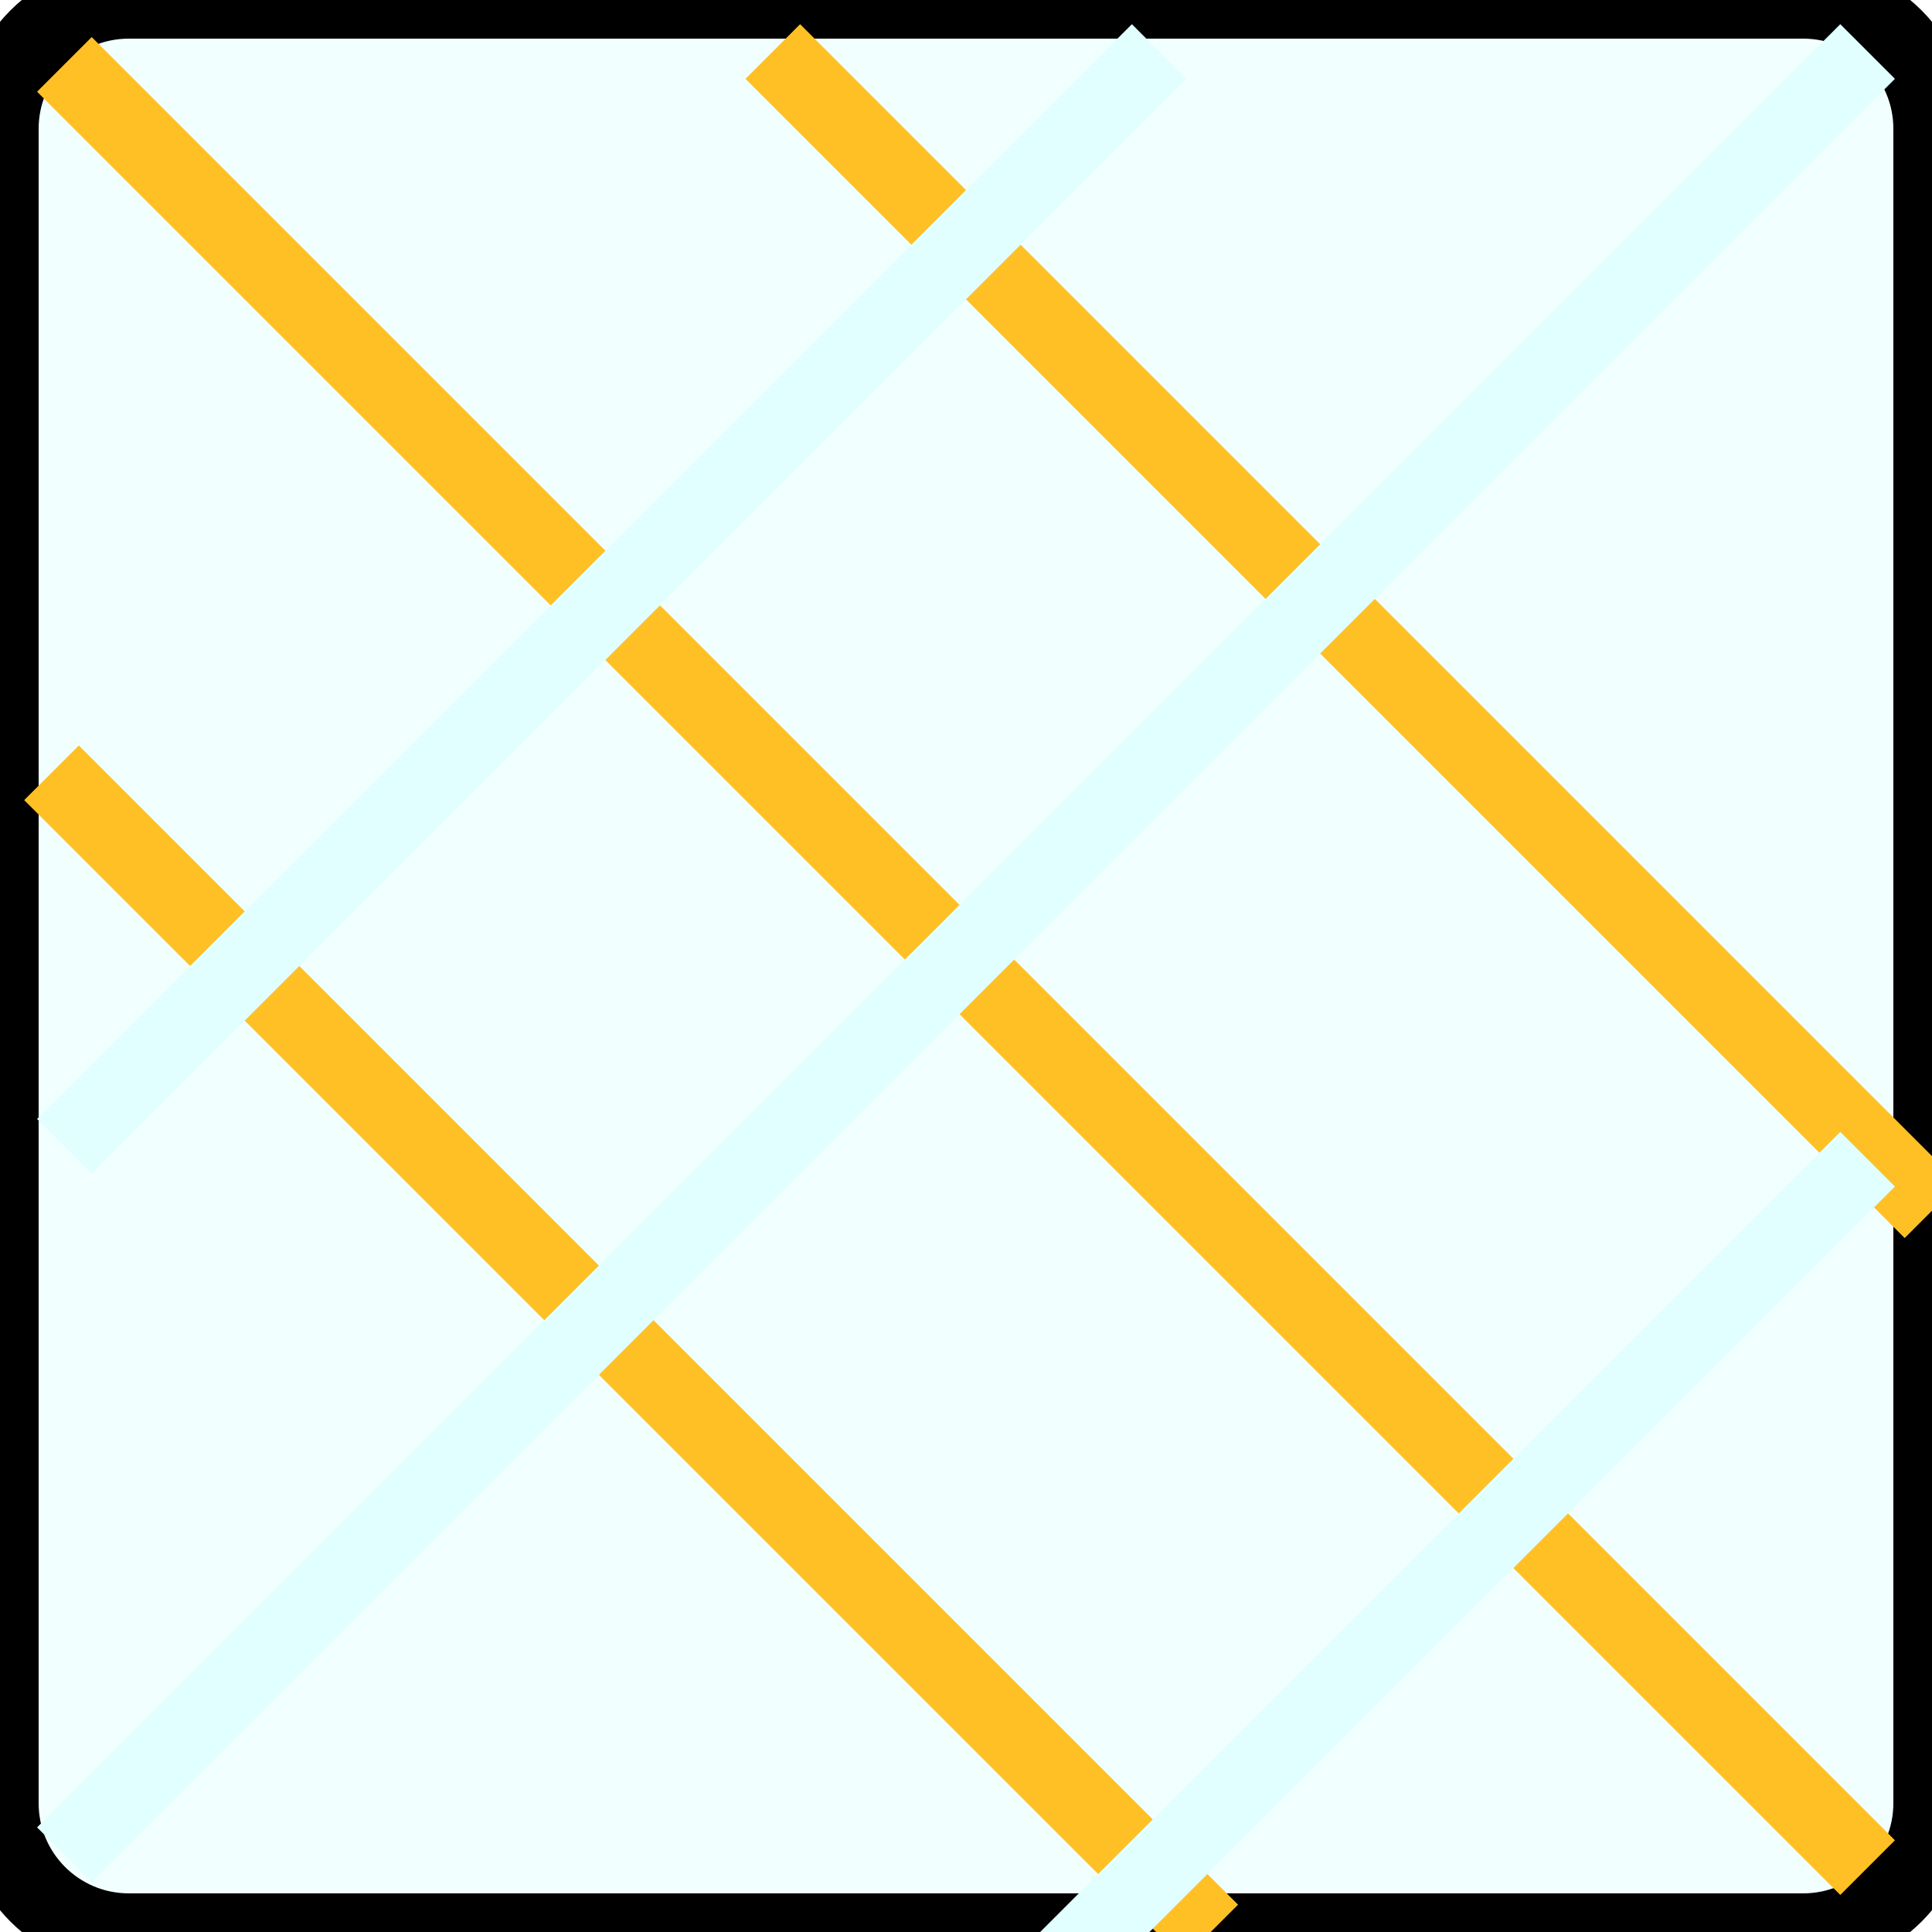
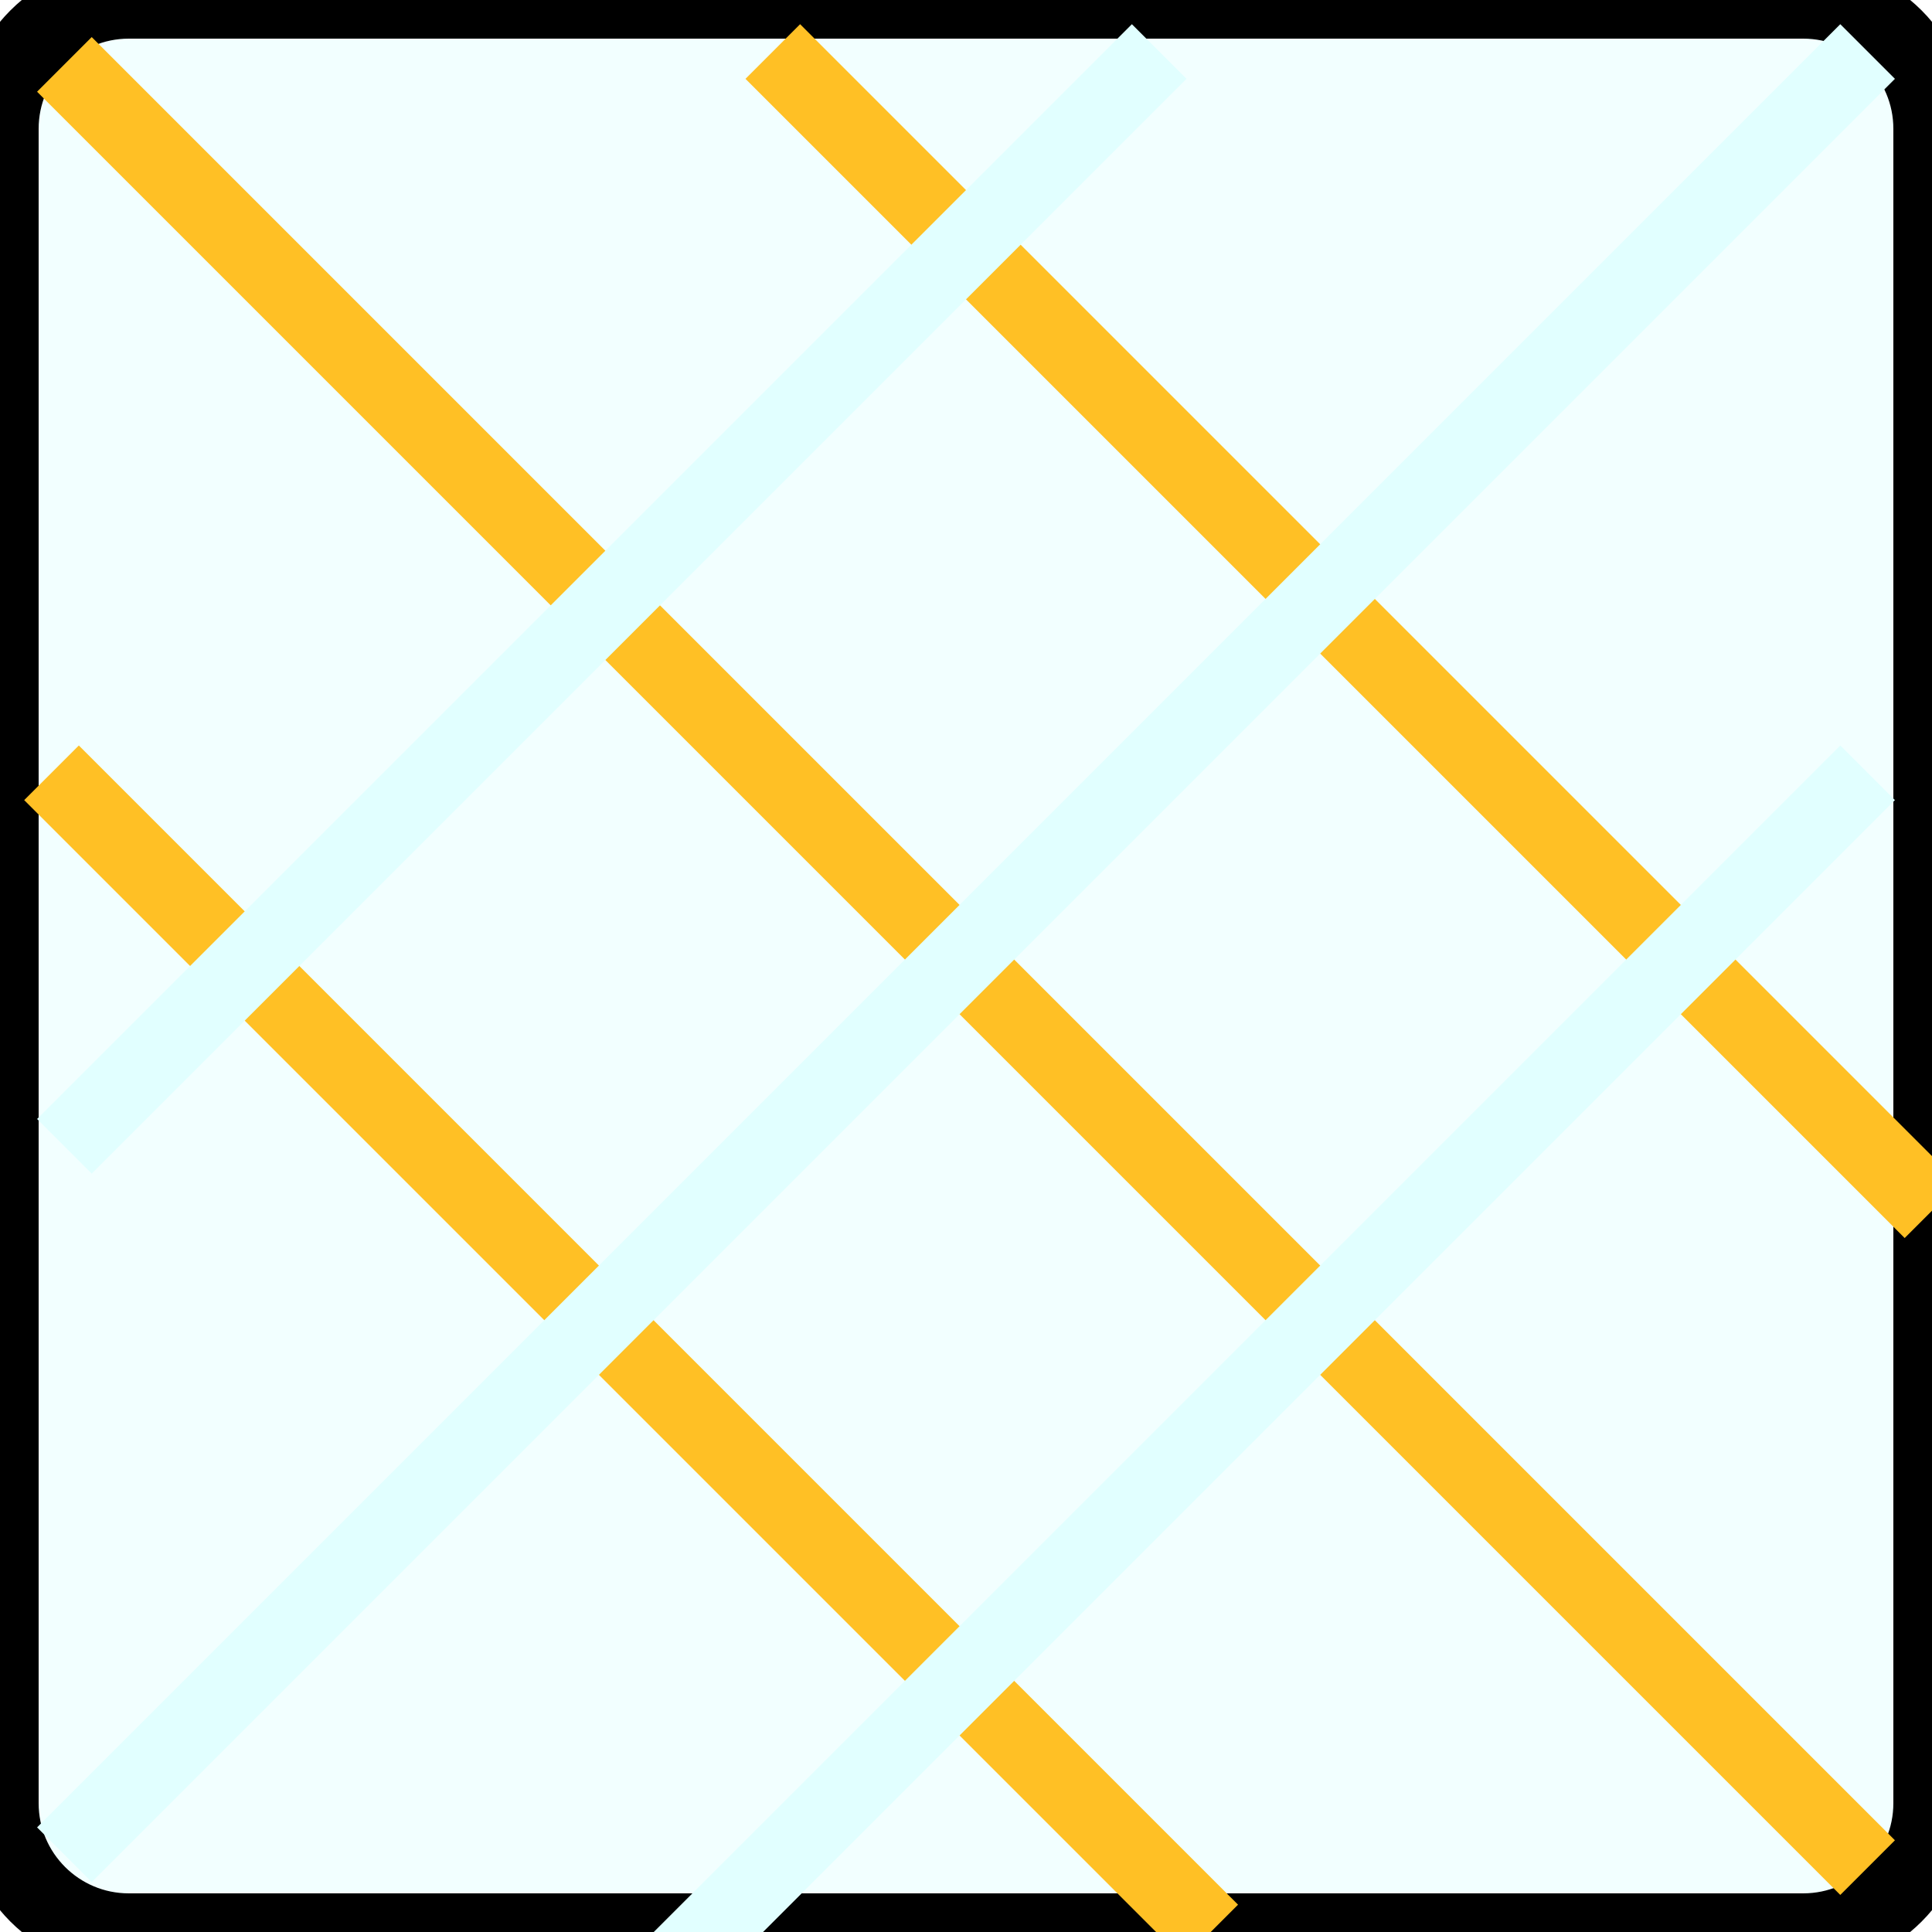
<svg xmlns="http://www.w3.org/2000/svg" height="150" width="150">
  <a id="bars">
    <rect rx="10" ry="10" width="150" height="150" fill="rgb(224,255,255)" fill-opacity="0.4" stroke=" black" stroke-width="6" />
    <path d="M 5 5 l 140 140" stroke="rgb(255,192,037)" stroke-width="6" />
    <path d="M 60 4 l 90 90" stroke="rgb(255,192,037)" stroke-width="6" />
    <path d="M 4 60 l 90 90" stroke="rgb(255,192,037)" stroke-width="6" />
    <path d="M 145 4 l -140 140" stroke="rgb(225,255,255)" stroke-width="6" />
-     <path d="M 145 90 l -120 120" stroke="rgb(225,255,255)" stroke-width="6" />
+     <path d="M 145 60 l -120 120" stroke="rgb(225,255,255)" stroke-width="6" />
    <path d="M 90 4 l -85 85" stroke="rgb(225,255,255)" stroke-width="6" />
  </a>
</svg>
